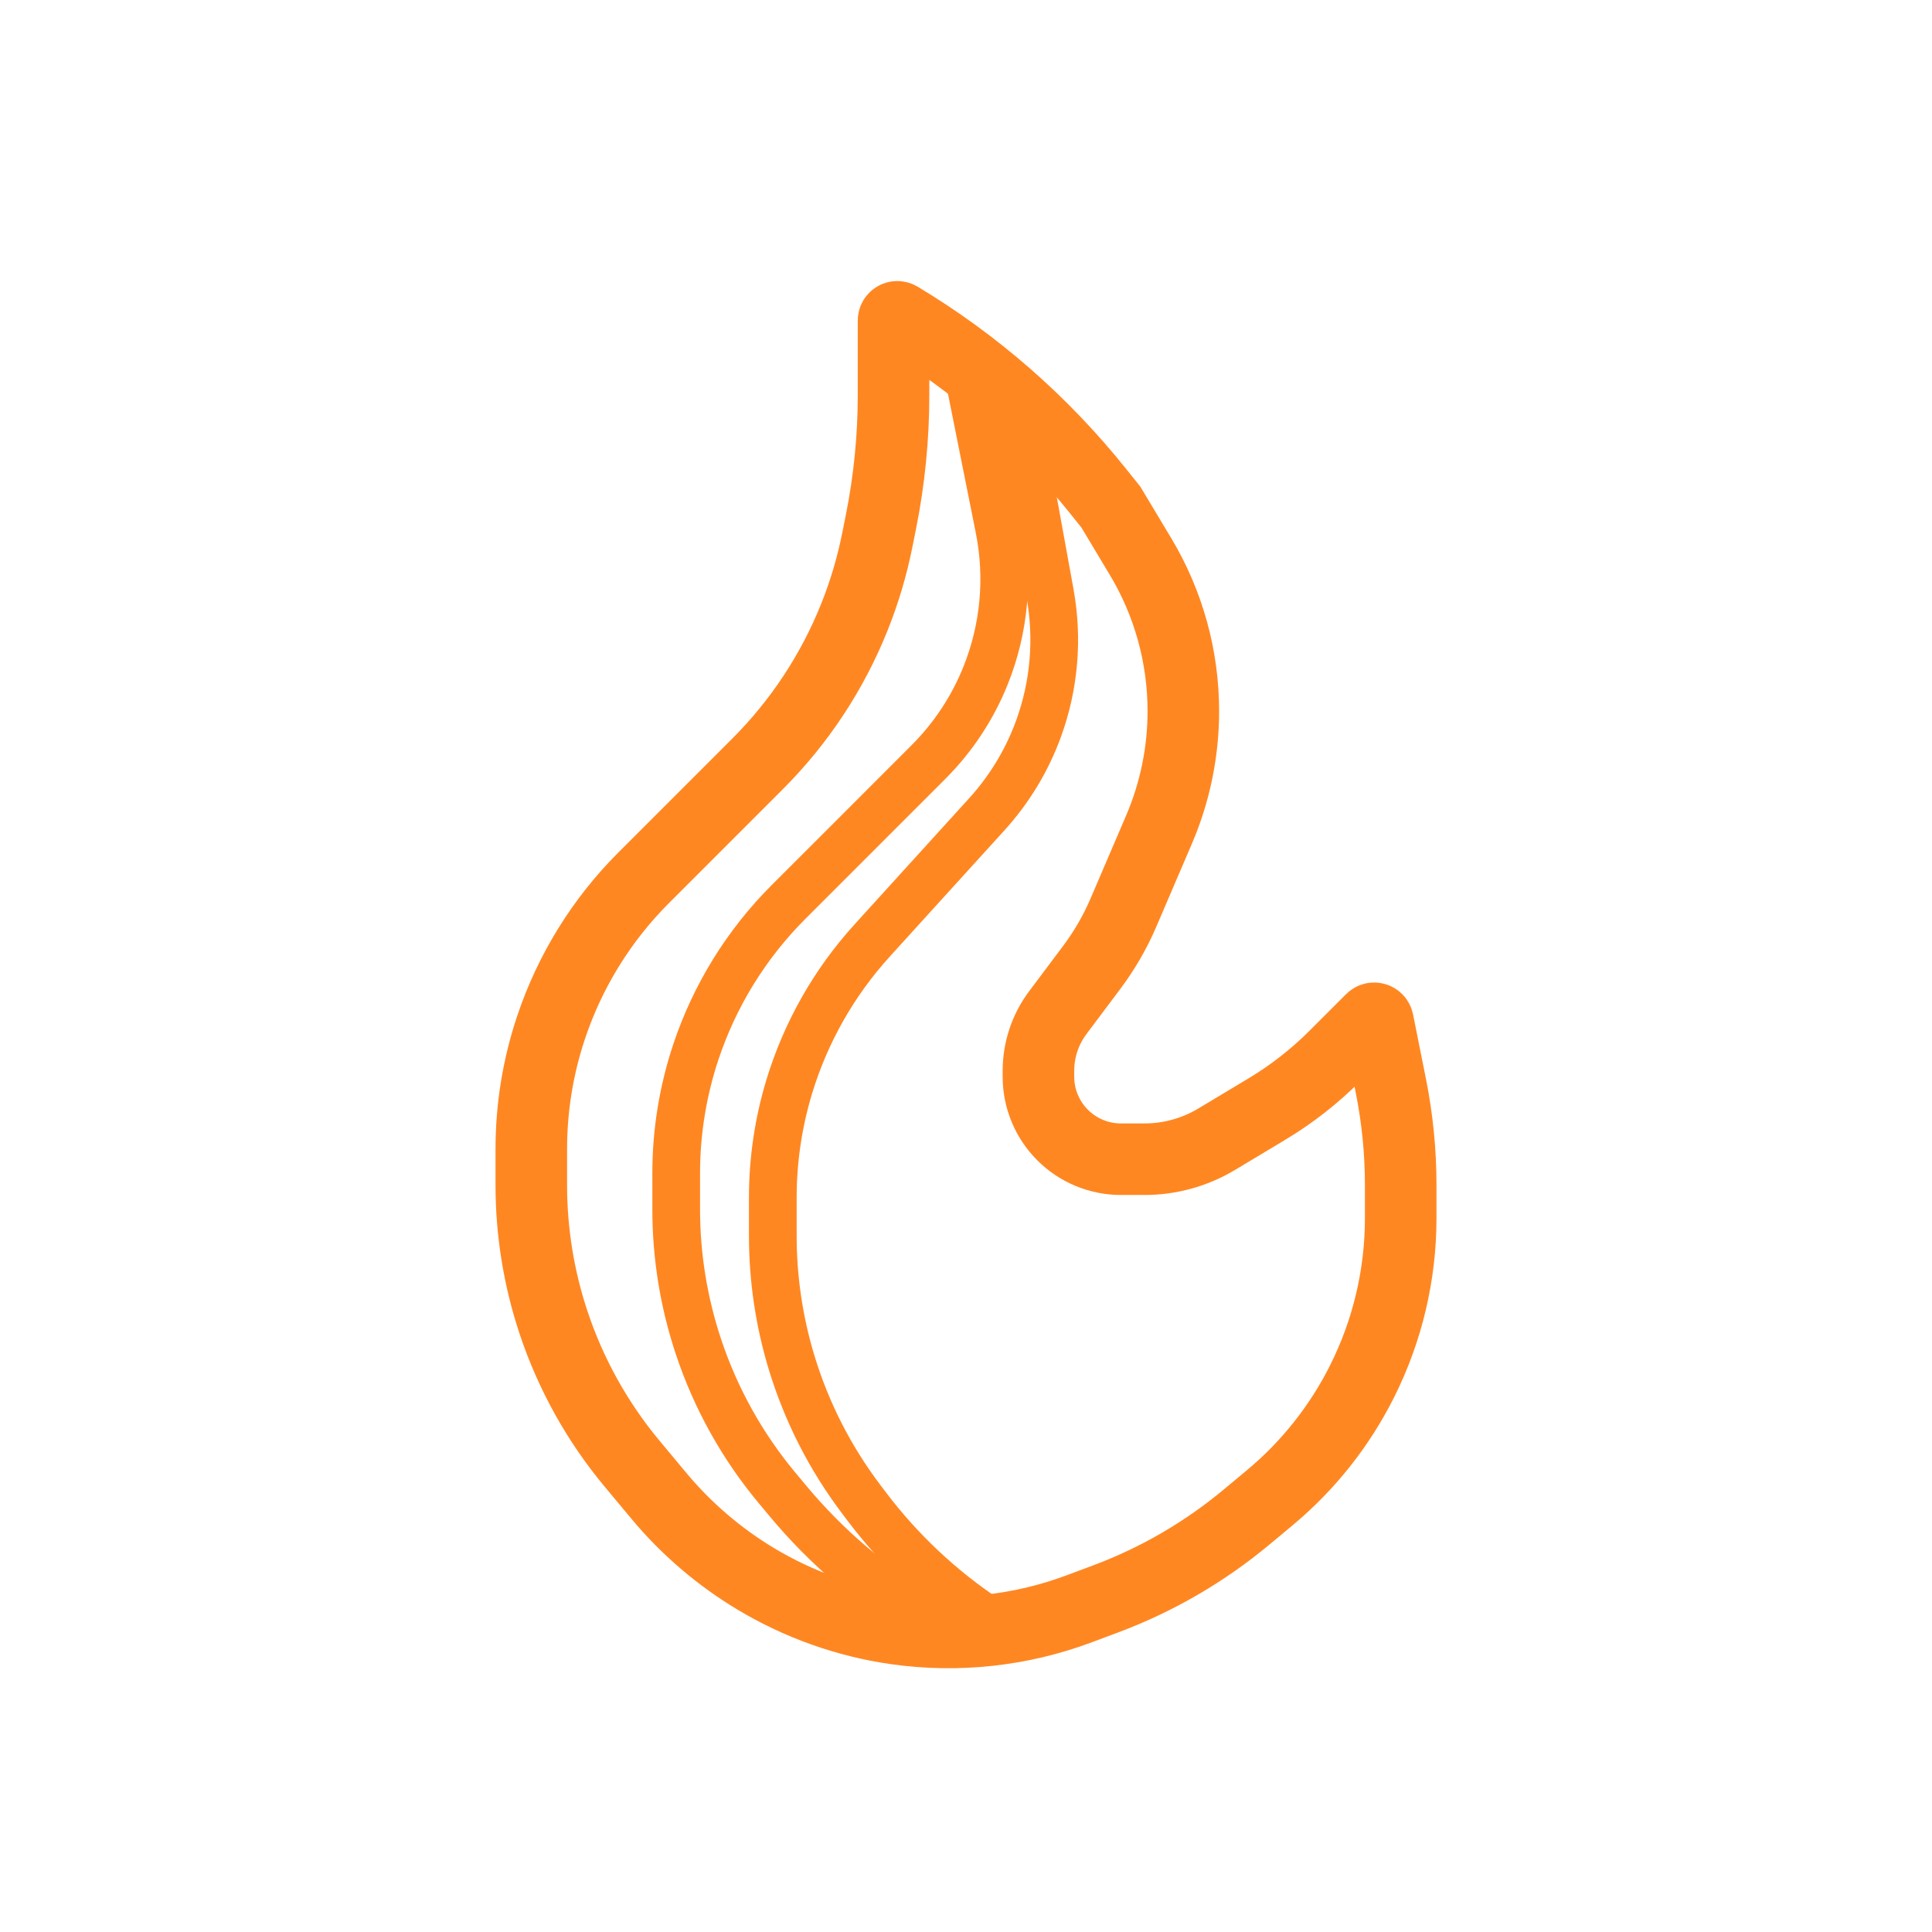
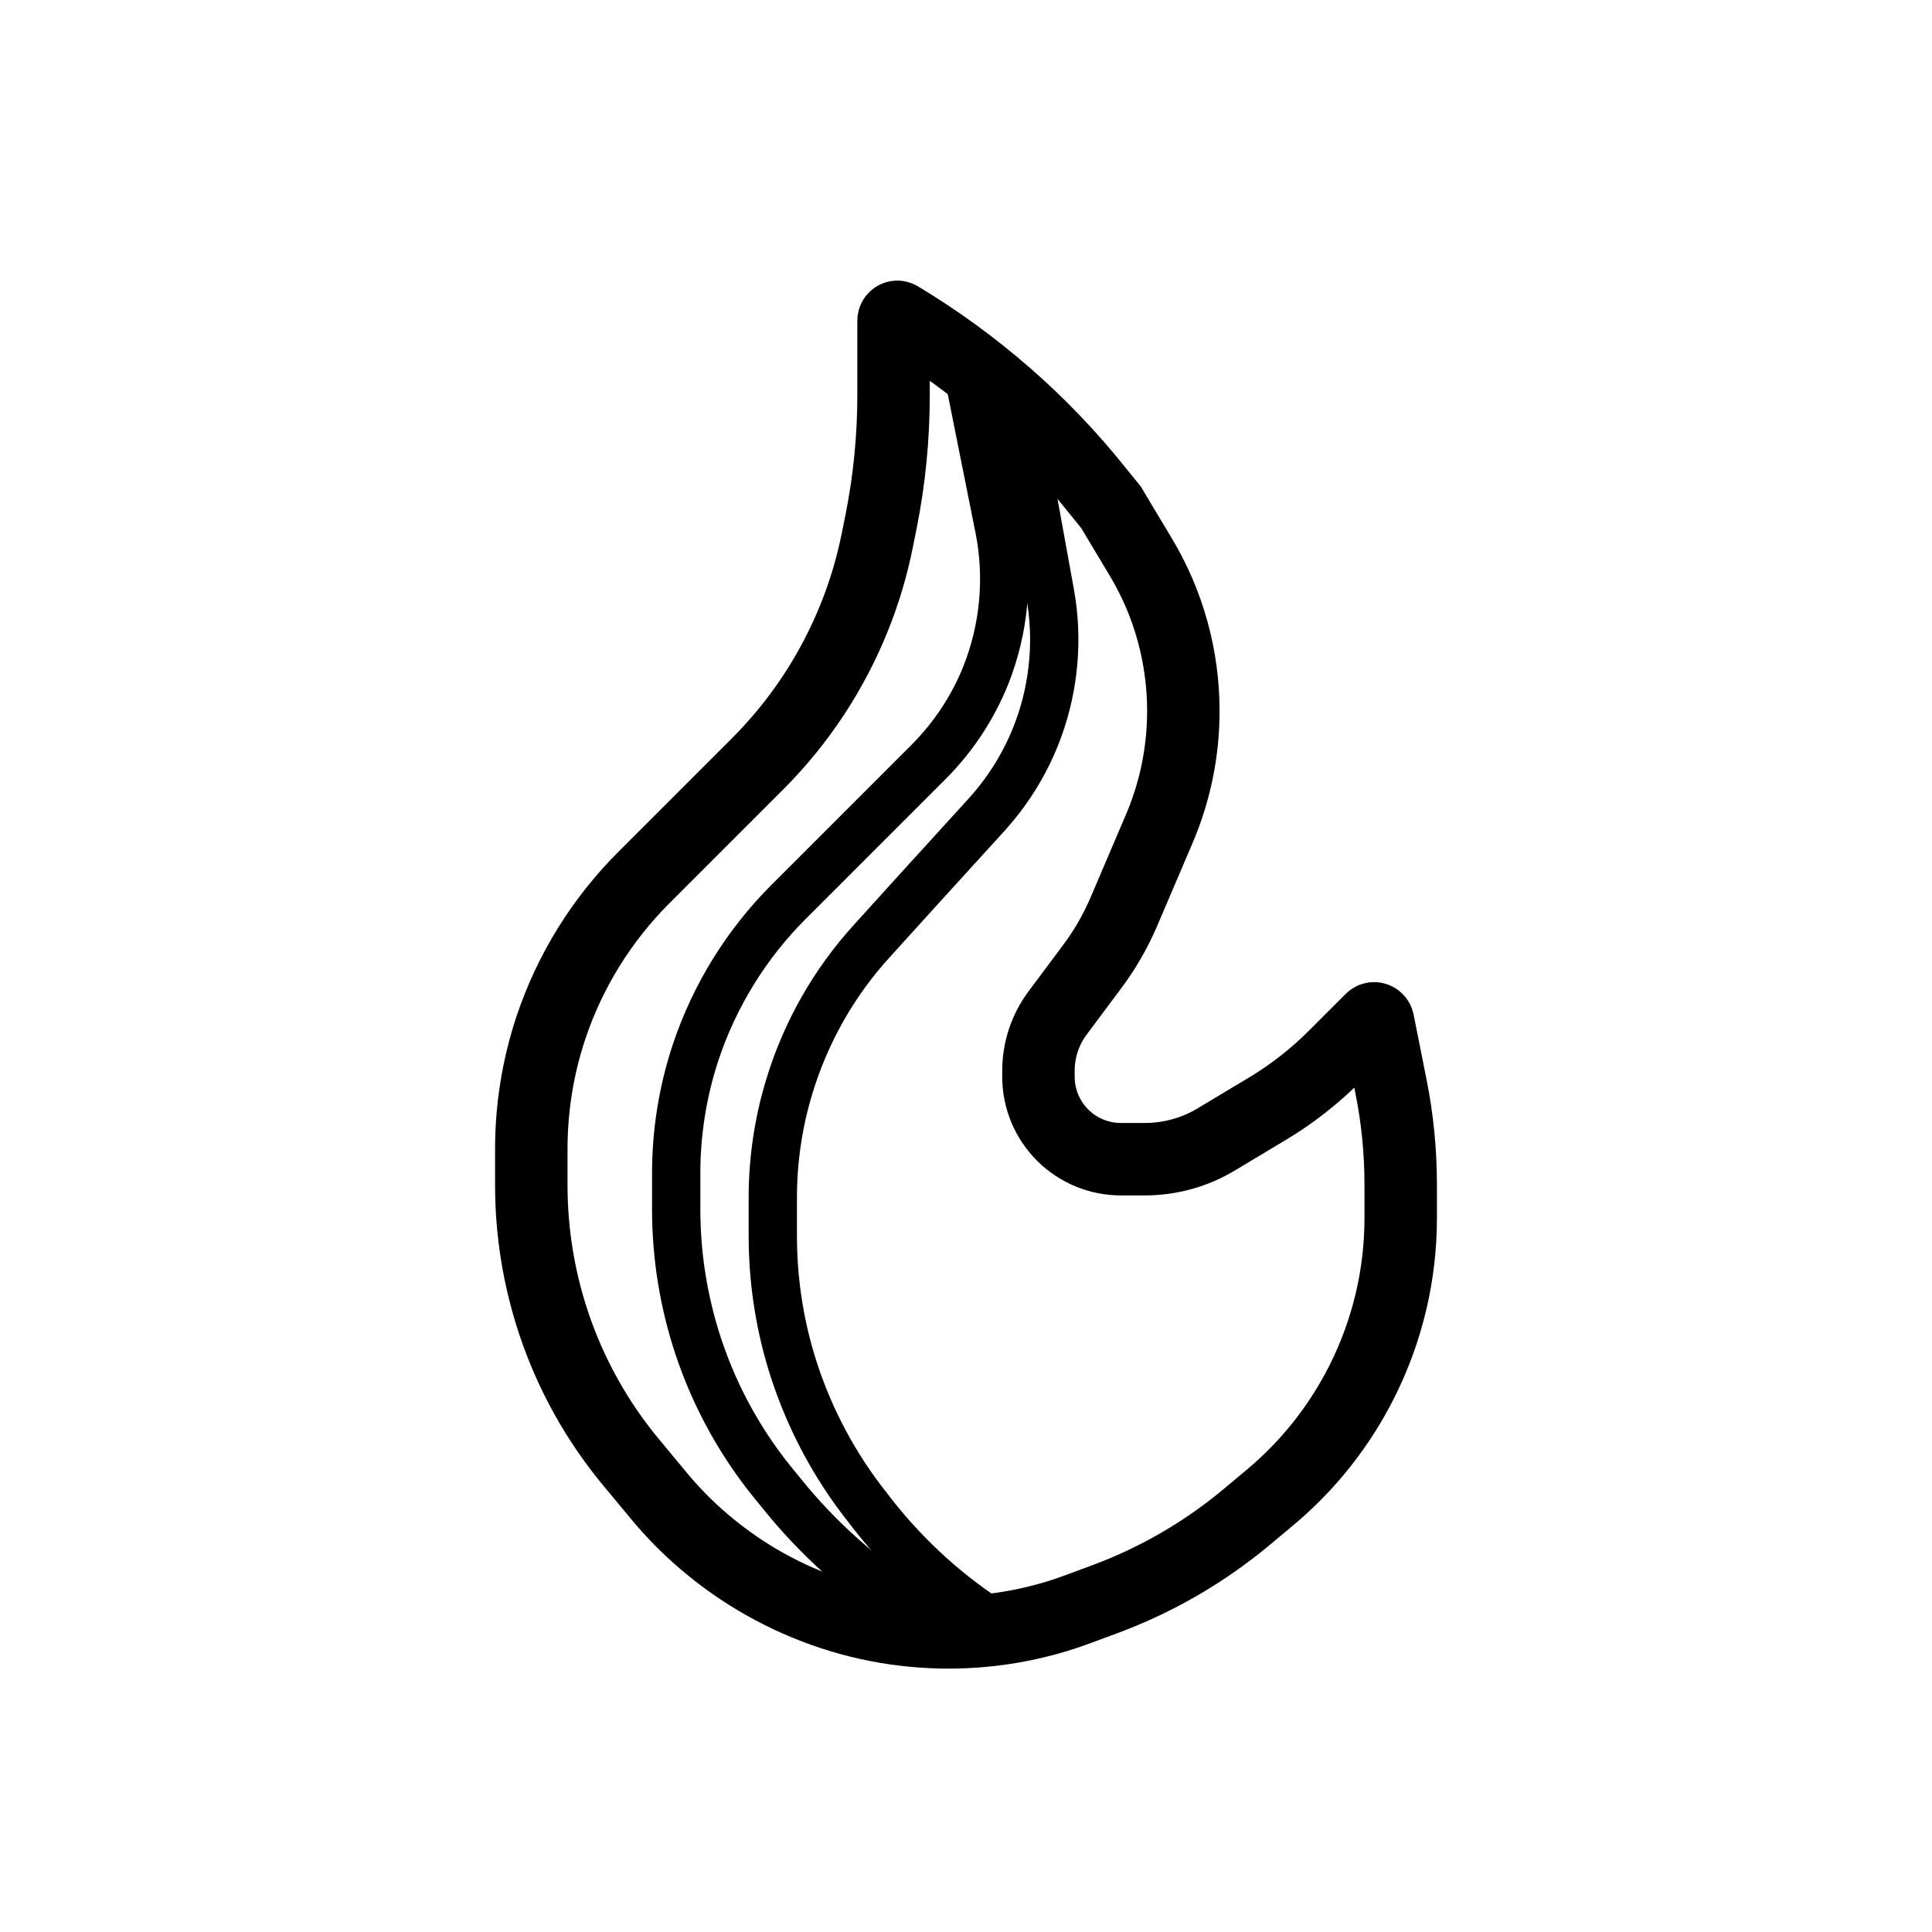
- <svg xmlns="http://www.w3.org/2000/svg" width="81" height="81" viewBox="0 0 81 81" fill="none">
-   <path d="M37.462 16.559V13.439C37.462 13.317 37.595 13.242 37.7 13.305C40.891 15.22 43.715 17.688 46.04 20.594L46.575 21.262L47.817 23.333C48.992 25.291 49.612 27.531 49.612 29.814C49.612 31.52 49.266 33.209 48.594 34.777L47.102 38.257C46.752 39.074 46.305 39.847 45.771 40.559L44.35 42.454C43.822 43.157 43.537 44.013 43.537 44.892V45.143C43.537 46.06 43.902 46.939 44.55 47.587C45.198 48.236 46.078 48.6 46.994 48.6H47.989C49.051 48.6 50.093 48.311 51.004 47.765L53.117 46.497C54.152 45.876 55.106 45.131 55.959 44.278L57.498 42.739C57.59 42.648 57.746 42.695 57.772 42.822L58.314 45.534C58.587 46.9 58.725 48.289 58.725 49.682V51.074C58.725 53.442 58.173 55.778 57.114 57.896C56.173 59.778 54.853 61.446 53.236 62.793L52.262 63.604C50.508 65.066 48.52 66.222 46.383 67.024L45.258 67.445C42.8 68.367 40.151 68.655 37.552 68.284C35.488 67.989 33.48 67.271 31.692 66.198C30.163 65.281 28.78 64.1 27.638 62.731L26.504 61.37C25.047 59.622 23.931 57.617 23.211 55.459C22.591 53.599 22.275 51.65 22.275 49.689V48.171C22.275 46.443 22.553 44.727 23.1 43.088C23.889 40.72 25.219 38.569 26.983 36.804L29.362 34.425L31.761 32.026C33.519 30.269 34.901 28.172 35.824 25.864C36.24 24.824 36.56 23.747 36.78 22.648L36.937 21.864C37.286 20.117 37.462 18.34 37.462 16.559Z" stroke="#FF8722" stroke-width="3" />
-   <path d="M40.5 15.188L41.892 22.15C42.305 24.213 42.109 26.353 41.327 28.307C40.782 29.672 39.964 30.911 38.925 31.95L35.438 35.438L33.058 37.817C31.294 39.581 29.964 41.733 29.175 44.1C28.629 45.739 28.35 47.456 28.35 49.184V50.702C28.35 52.663 28.666 54.611 29.287 56.471C30.006 58.63 31.122 60.635 32.579 62.382L33.043 62.938C34.628 64.841 36.522 66.463 38.646 67.737L40.5 68.85" stroke="#FF8722" stroke-width="2" />
-   <path d="M42.814 18.225L44.024 24.883C44.368 26.778 44.203 28.73 43.545 30.54C43.062 31.869 42.325 33.091 41.374 34.137L38.475 37.328L36.566 39.43C34.966 41.191 33.778 43.286 33.088 45.563C32.632 47.07 32.4 48.636 32.4 50.21V51.809C32.4 53.608 32.665 55.397 33.186 57.118C33.814 59.191 34.805 61.137 36.113 62.864L36.353 63.181C37.757 65.036 39.467 66.639 41.408 67.921L42.814 68.85" stroke="#FF8722" stroke-width="2" />
+ <svg xmlns="http://www.w3.org/2000/svg" width="px" height="40px" viewBox="0 0 40 40" version="1.1">
+   <g id="surface1">
+     <path style="fill:none;stroke-width:1.5;stroke-linecap:butt;stroke-linejoin:miter;stroke:rgb(0%,0%,0%);stroke-opacity:1;stroke-miterlimit:4;" d="M 18.5 8.176 L 18.5 6.637 C 18.5 6.578 18.566 6.539 18.617 6.57 C 20.191 7.516 21.59 8.734 22.734 10.172 L 23 10.5 L 23.613 11.523 C 24.195 12.488 24.5 13.594 24.5 14.723 C 24.5 15.566 24.328 16.398 23.996 17.172 L 23.262 18.891 C 23.086 19.297 22.867 19.676 22.602 20.027 L 21.902 20.965 C 21.641 21.312 21.5 21.734 21.5 22.168 L 21.5 22.293 C 21.5 22.746 21.68 23.18 22 23.5 C 22.32 23.82 22.754 24 23.207 24 L 23.699 24 C 24.223 24 24.738 23.859 25.188 23.586 L 26.23 22.961 C 26.742 22.656 27.215 22.285 27.633 21.867 L 28.395 21.105 C 28.438 21.062 28.516 21.086 28.531 21.148 L 28.797 22.484 C 28.934 23.16 29 23.848 29 24.535 L 29 25.223 C 29 26.391 28.727 27.543 28.203 28.59 C 27.738 29.52 27.086 30.344 26.289 31.008 L 25.809 31.41 C 24.941 32.133 23.961 32.703 22.906 33.098 L 22.348 33.305 C 21.137 33.762 19.828 33.902 18.543 33.719 C 17.523 33.574 16.535 33.219 15.652 32.691 C 14.895 32.238 14.211 31.656 13.648 30.977 L 13.09 30.305 C 12.367 29.441 11.816 28.453 11.461 27.387 C 11.156 26.469 11 25.508 11 24.539 L 11 23.789 C 11 22.934 11.137 22.086 11.406 21.277 C 11.797 20.109 12.453 19.047 13.324 18.176 L 15.684 15.816 C 16.551 14.949 17.234 13.914 17.691 12.773 C 17.898 12.258 18.055 11.727 18.164 11.184 L 18.242 10.797 C 18.414 9.934 18.5 9.059 18.5 8.176 Z M 18.5 8.176 " />
+     <path style="fill:none;stroke-width:1;stroke-linecap:butt;stroke-linejoin:miter;stroke:rgb(0%,0%,0%);stroke-opacity:1;stroke-miterlimit:4;" d="M 20 7.5 L 20.688 10.938 C 20.891 11.957 20.793 13.016 20.41 13.98 C 20.141 14.652 19.734 15.266 19.223 15.777 L 16.324 18.676 C 15.453 19.547 14.797 20.609 14.406 21.777 C 14.137 22.586 14 23.434 14 24.289 L 14 25.039 C 14 26.008 14.156 26.969 14.461 27.887 C 14.816 28.953 15.367 29.941 16.09 30.805 L 16.316 31.082 C 17.102 32.02 18.035 32.82 19.086 33.449 L 20 34 " />
+     <path style="fill:none;stroke-width:1;stroke-linecap:butt;stroke-linejoin:miter;stroke:rgb(0%,0%,0%);stroke-opacity:1;stroke-miterlimit:4;" d="M 21.145 9 L 21.742 12.289 C 21.91 13.223 21.828 14.188 21.504 15.082 C 21.266 15.738 20.902 16.34 20.434 16.859 L 19 18.434 L 18.059 19.473 C 17.266 20.34 16.68 21.375 16.34 22.5 C 16.113 23.246 16 24.02 16 24.797 L 16 25.586 C 16 26.473 16.129 27.355 16.387 28.207 C 16.699 29.23 17.188 30.191 17.832 31.043 L 17.953 31.199 C 18.645 32.117 19.488 32.91 20.449 33.543 L 21.145 34 " />
+   </g>
</svg>
